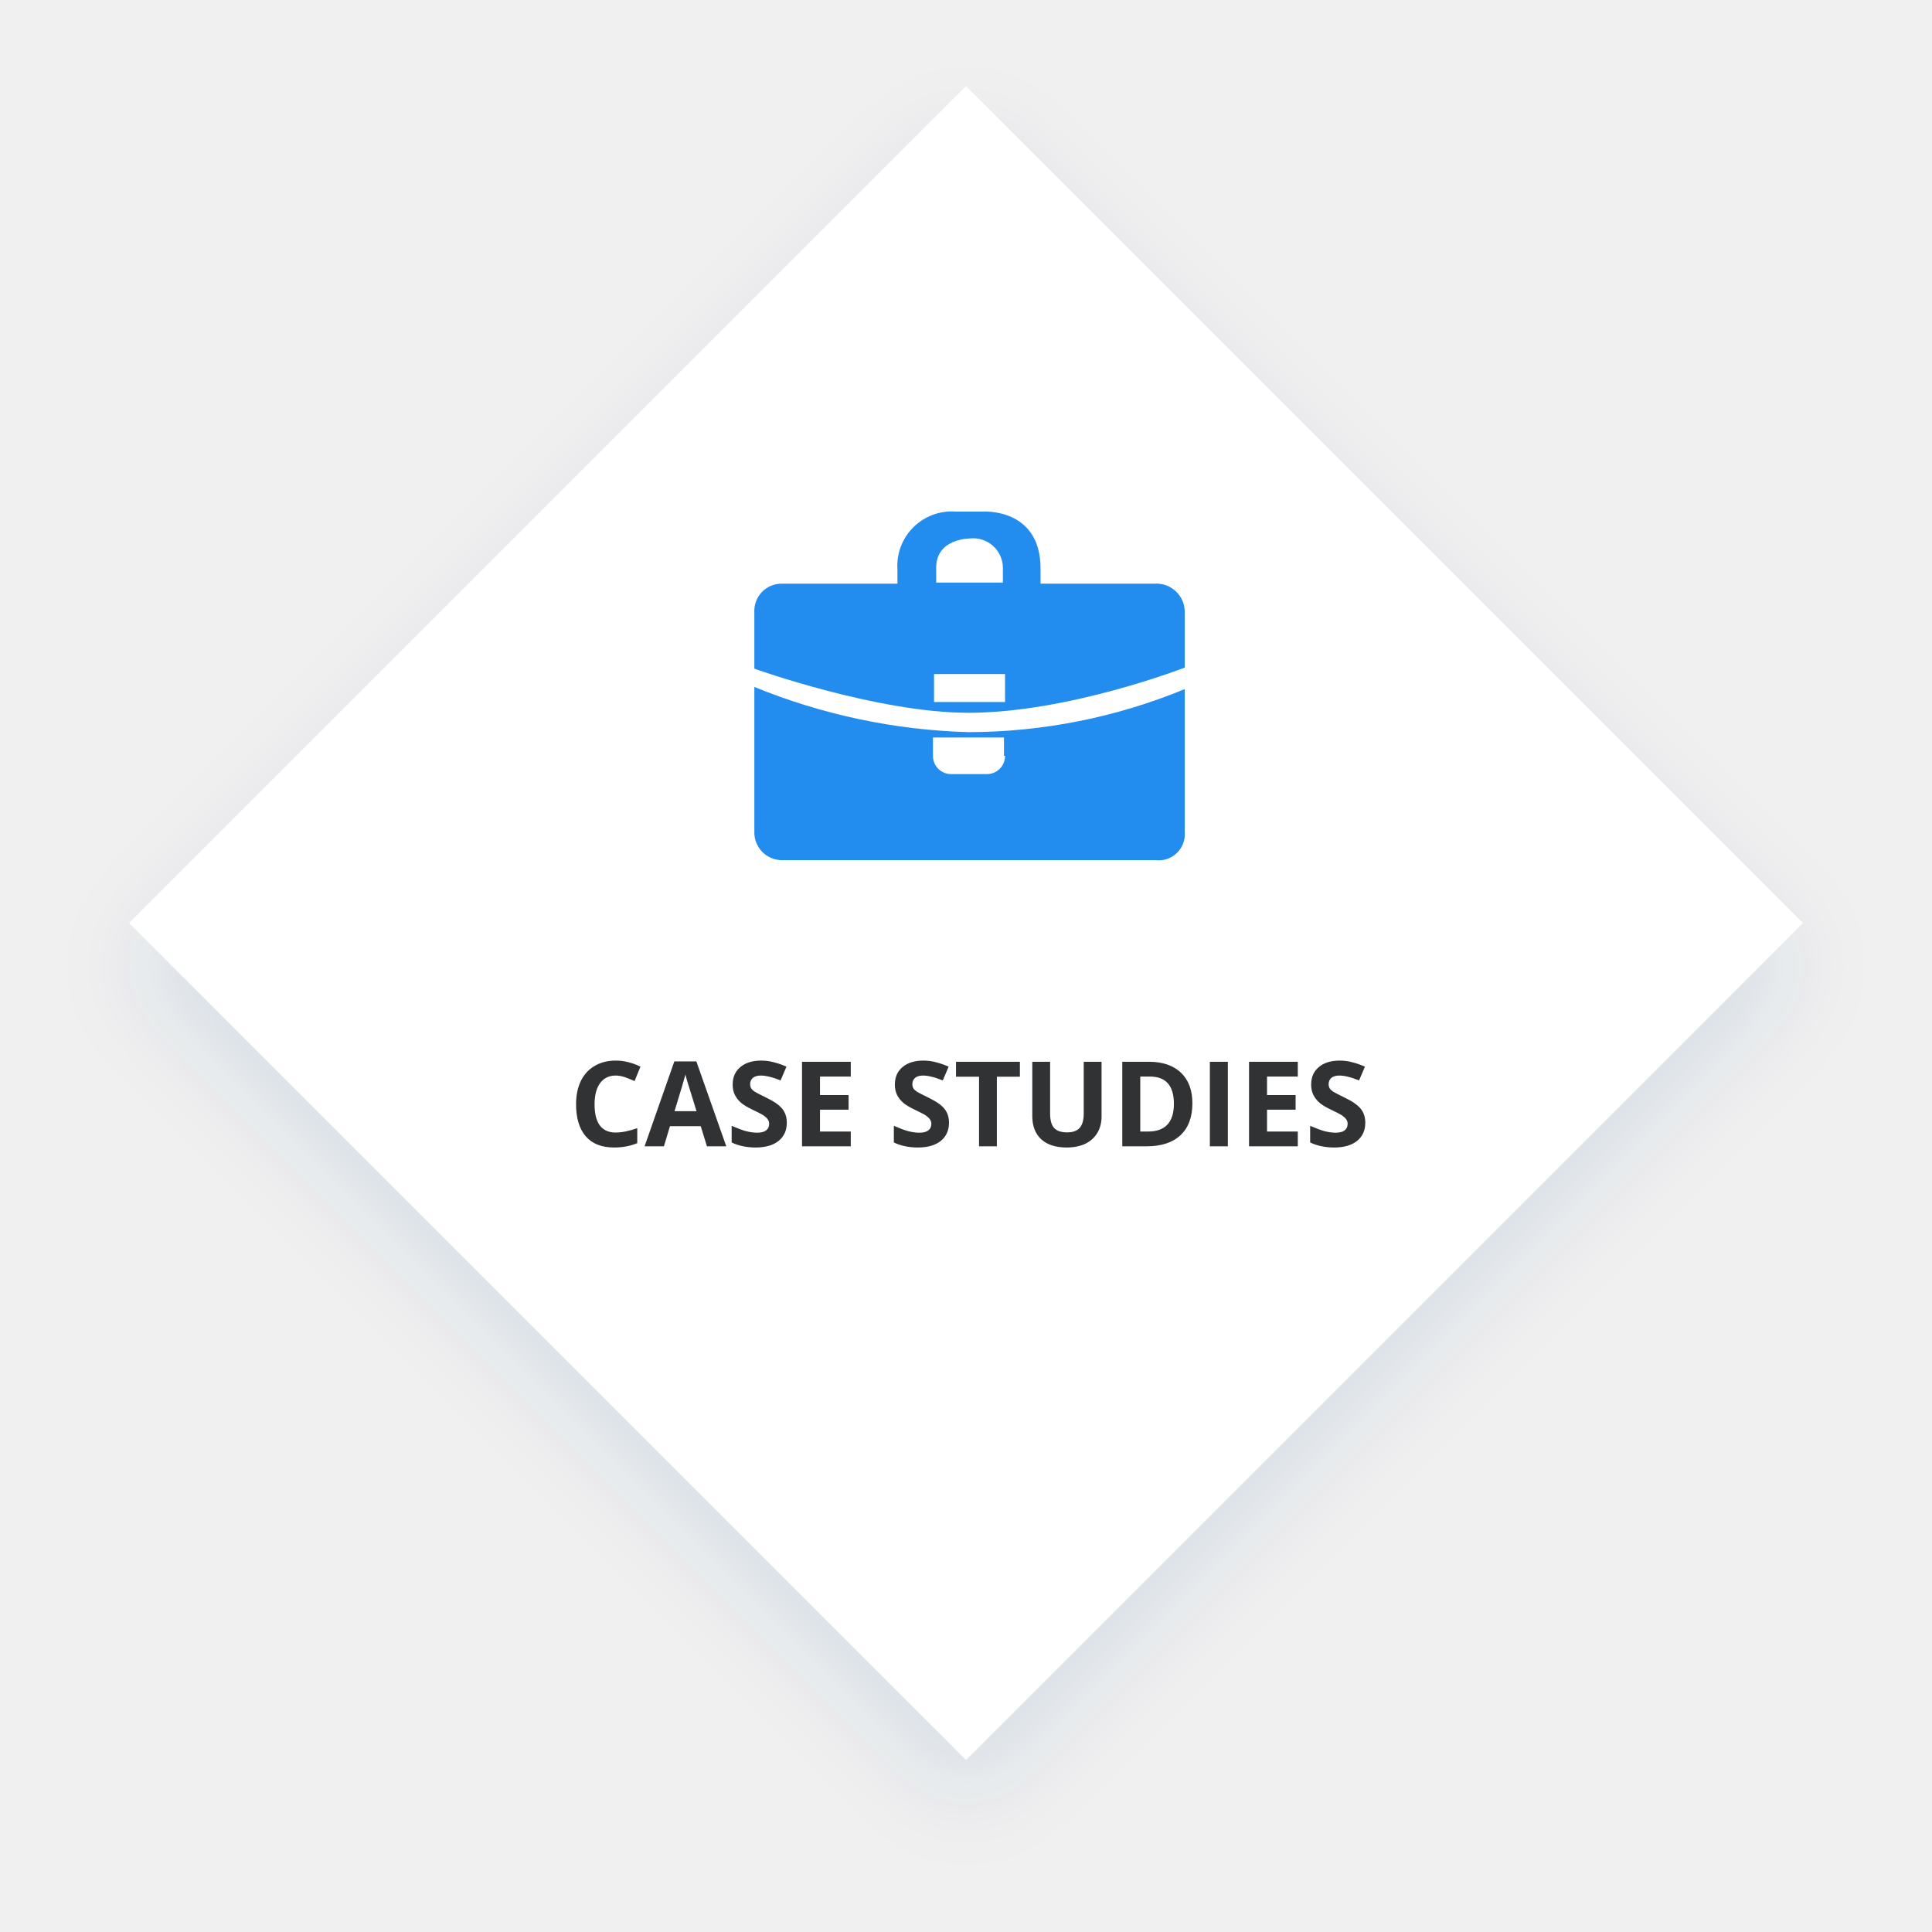
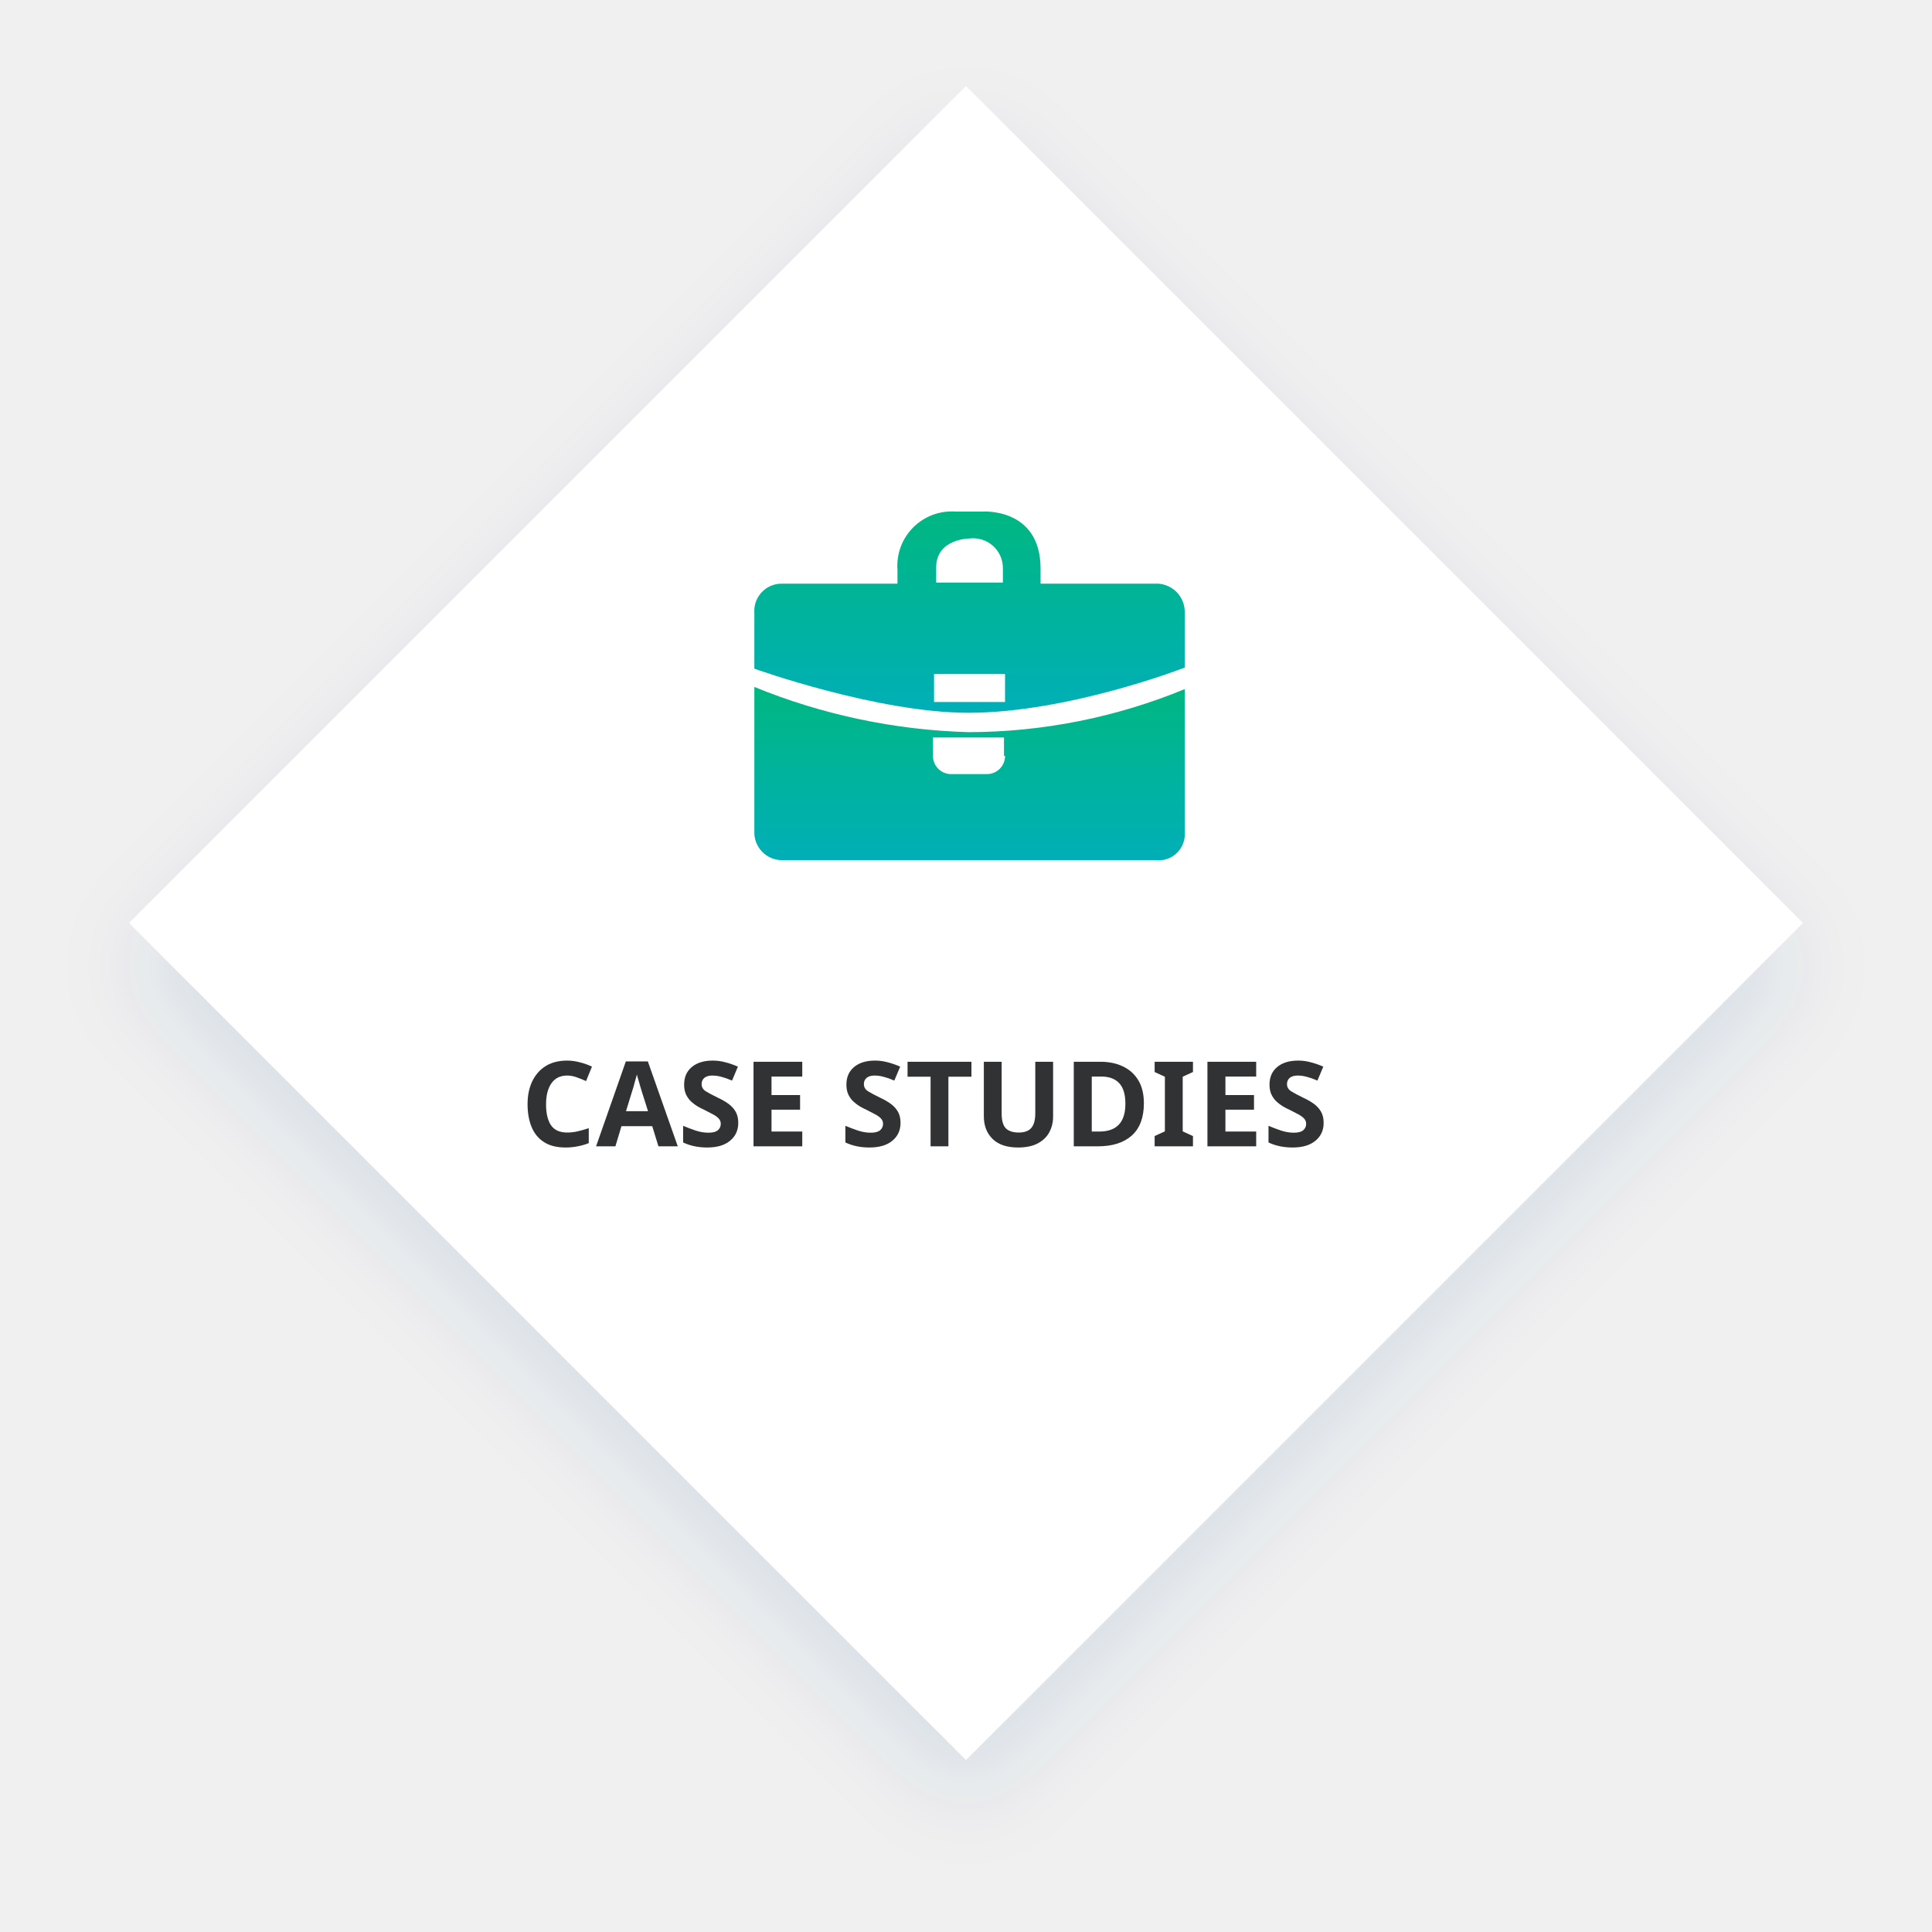
<svg xmlns="http://www.w3.org/2000/svg" viewBox="68.889 -1069.541 179.563 179.563">
  <defs>
    <style>
      .cls-1 {
        fill: #fff;
      }

      .cls-2 {
        fill: #313233;
        font-size: 11px;
-         font-family: OpenSans-Bold, Open Sans;
+         font-family: GothamPro-Bold, Gotham Pro;
        font-weight: 700;
      }

      .cls-3 {
-         fill: #228cef;
+         fill: url(#linear-gradient);
      }

      .cls-4 {
        filter: url(#Path_110);
      }
    </style>
    <filter id="Path_110" x="68.889" y="-1069.541" width="179.563" height="179.563" filterUnits="userSpaceOnUse">
      <feOffset dy="4" input="SourceAlpha" />
      <feGaussianBlur stdDeviation="4" result="blur" />
      <feFlood flood-color="#0f5699" flood-opacity="0.102" />
      <feComposite operator="in" in2="blur" />
      <feComposite in="SourceGraphic" />
    </filter>
+     <linearGradient id="linear-gradient" x1="0.5" x2="0.5" y2="1" gradientUnits="objectBoundingBox">
+       <stop offset="0" stop-color="#00b782" />
+       <stop offset="1" stop-color="#00afb7" />
+     </linearGradient>
  </defs>
  <g id="_2" data-name="2" transform="translate(-761 -1978)">
    <g class="cls-4" transform="matrix(1, 0, 0, 1, 761, 1978)">
      <path id="Path_110-2" data-name="Path 110" class="cls-1" d="M0,0H110V110H0Z" transform="translate(80.89 -983.76) rotate(-45)" />
    </g>
    <text id="CASE_STUDIES" data-name="CASE STUDIES" class="cls-2" transform="translate(920 1015)">
-       <tspan x="-37.211" y="0">CASE STUDIES</tspan>
+       <tspan x="-41.717" y="0">CASE STUDIES</tspan>
    </text>
    <g id="Group_142" data-name="Group 142" transform="translate(900 956.006)">
      <path id="Path_122" data-name="Path 122" class="cls-3" d="M37.2,6.7H26.6V5.3C26.6-.4,21.2,0,21.2,0H18.7a5.054,5.054,0,0,0-5.4,5.4V6.7H2.6A2.534,2.534,0,0,0,0,9.4v5.2s11.4,4.1,19.9,4.1c9.3,0,20.1-4.2,20.1-4.2V9.4A2.632,2.632,0,0,0,37.2,6.7ZM16.9,5.2c0-2.7,3.1-2.7,3.1-2.7a2.768,2.768,0,0,1,3.1,2.8V6.6H16.9S16.9,5.2,16.9,5.2Zm6.4,12.5H16.7V15.1h6.6Z" />
      <path id="Path_123" data-name="Path 123" class="cls-3" d="M40,29.8V16.5a52.971,52.971,0,0,1-20.1,4A56.78,56.78,0,0,1,0,16.3V29.7a2.578,2.578,0,0,0,2.6,2.7H37.3A2.428,2.428,0,0,0,40,29.8ZM23.3,22.7a1.685,1.685,0,0,1-1.7,1.7H18.3a1.685,1.685,0,0,1-1.7-1.7V21h6.6v1.7Z" />
    </g>
  </g>
</svg>
